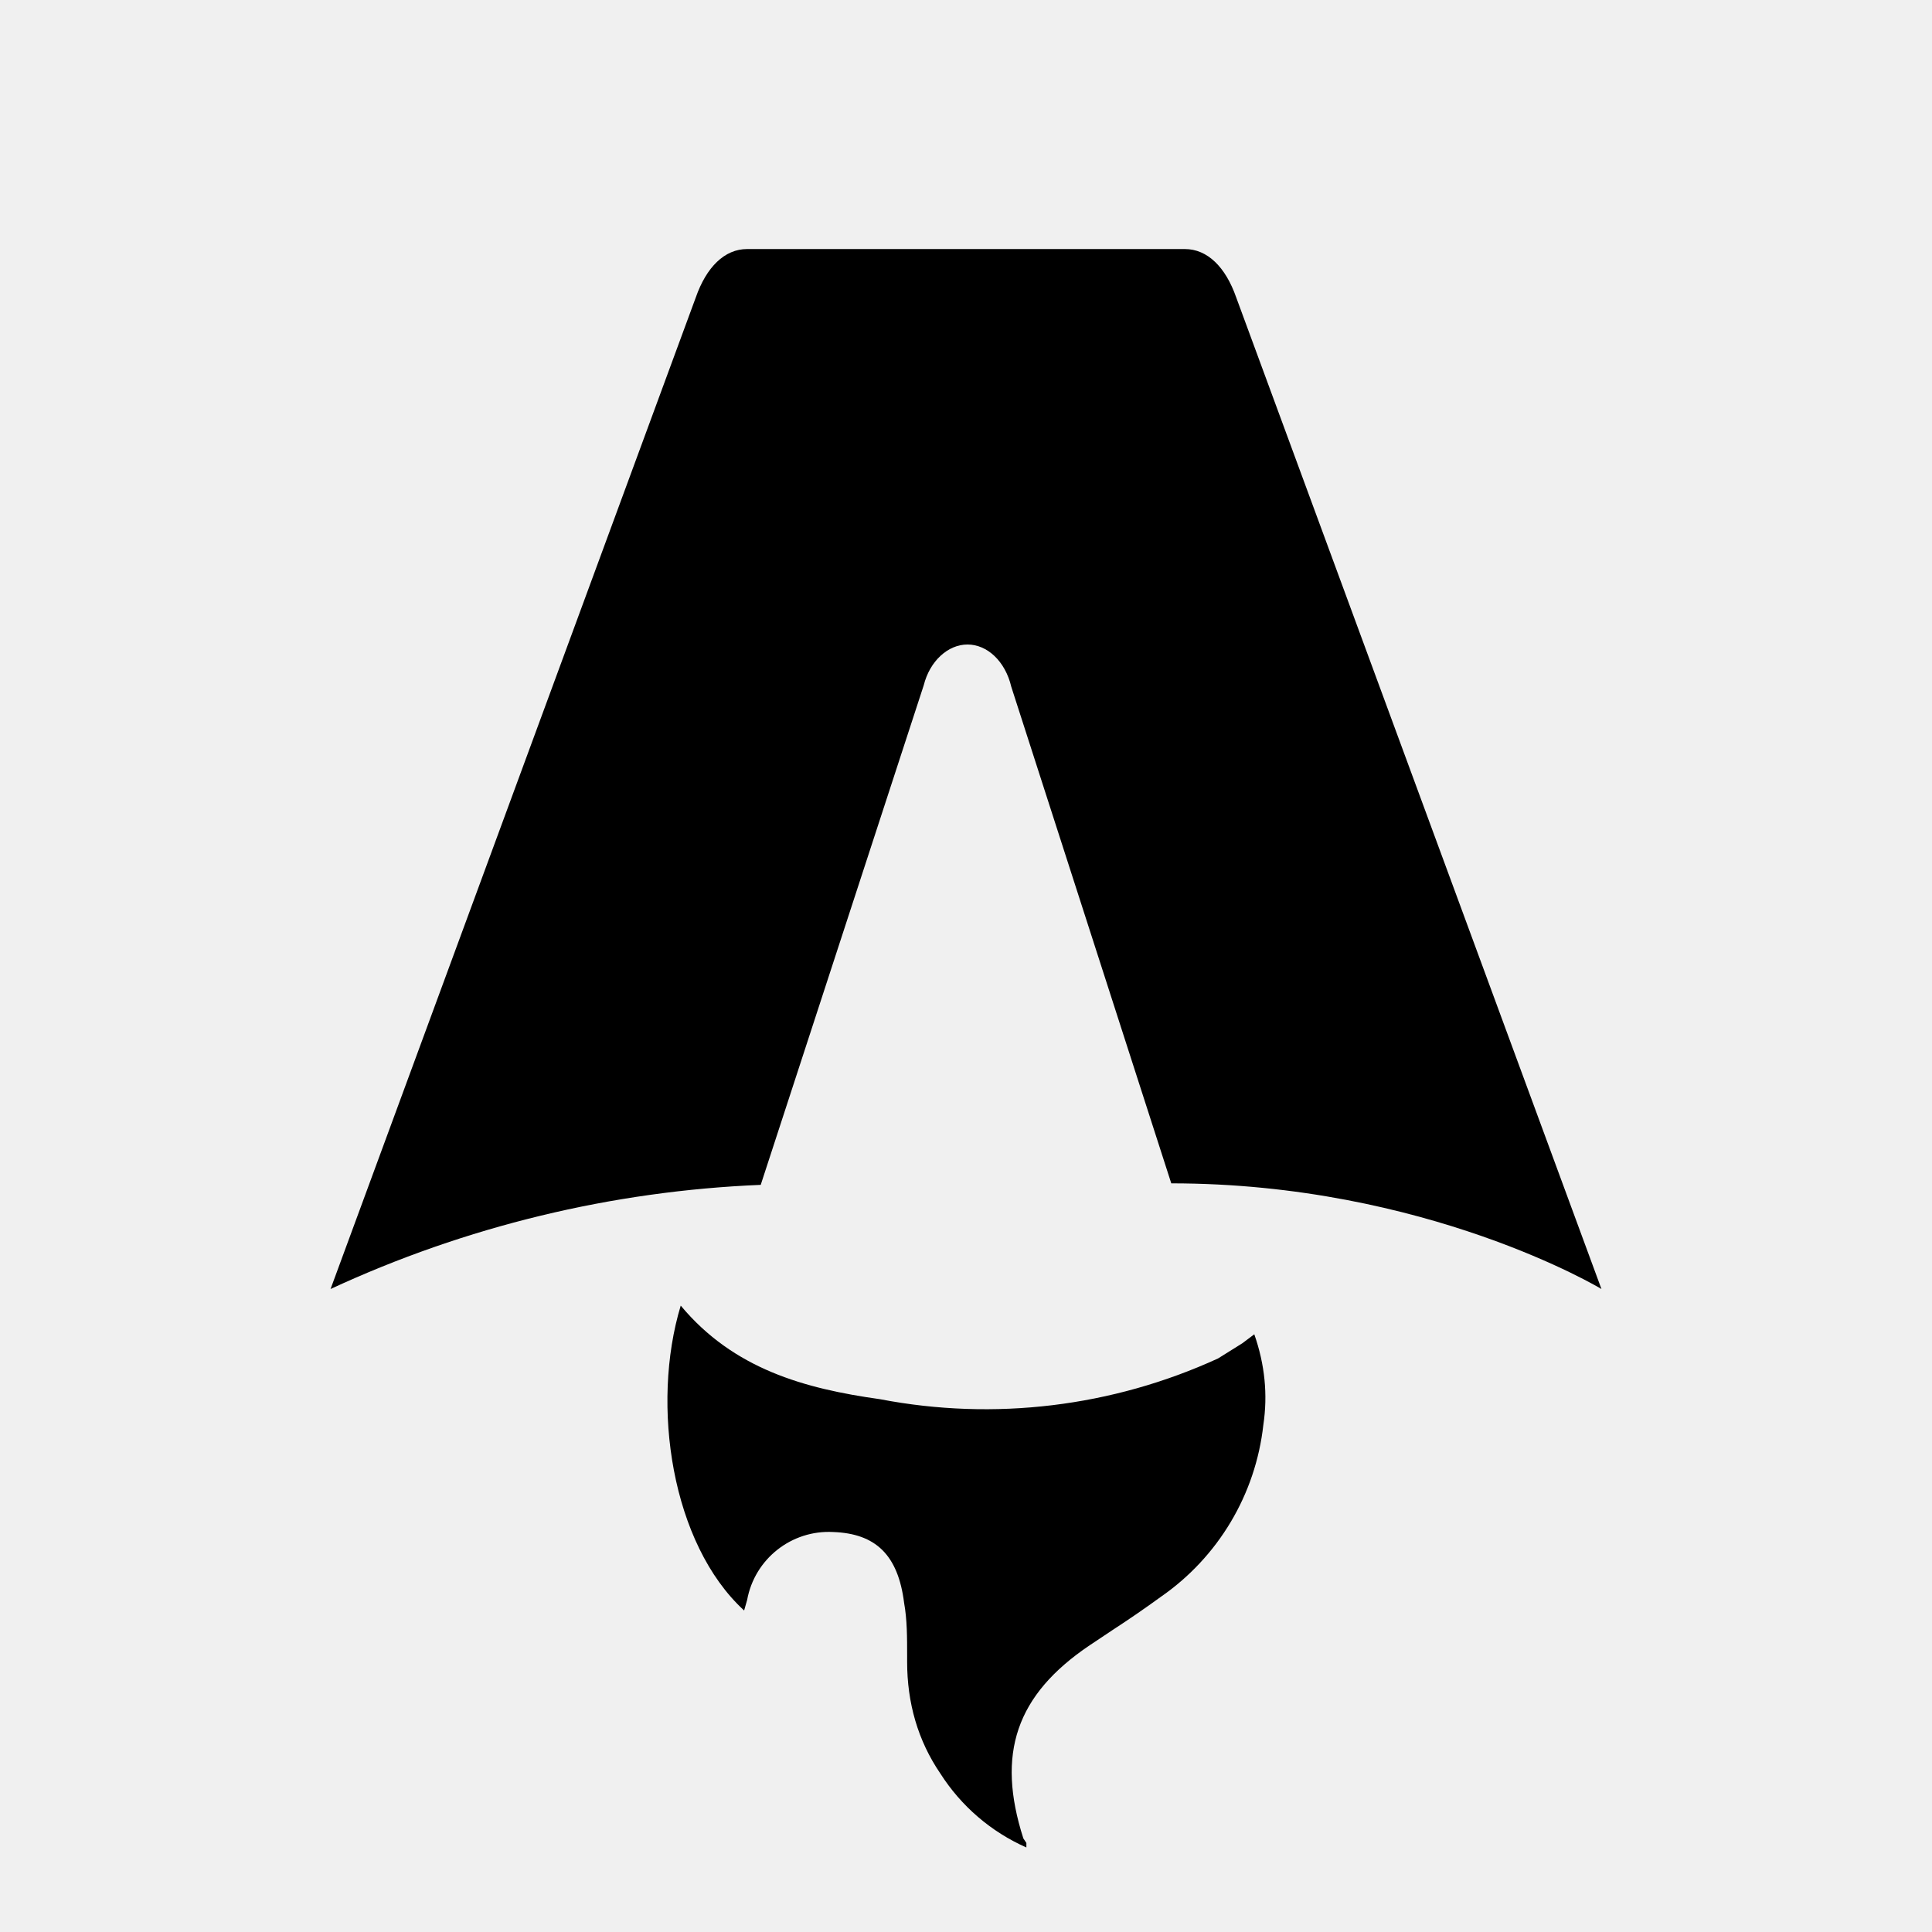
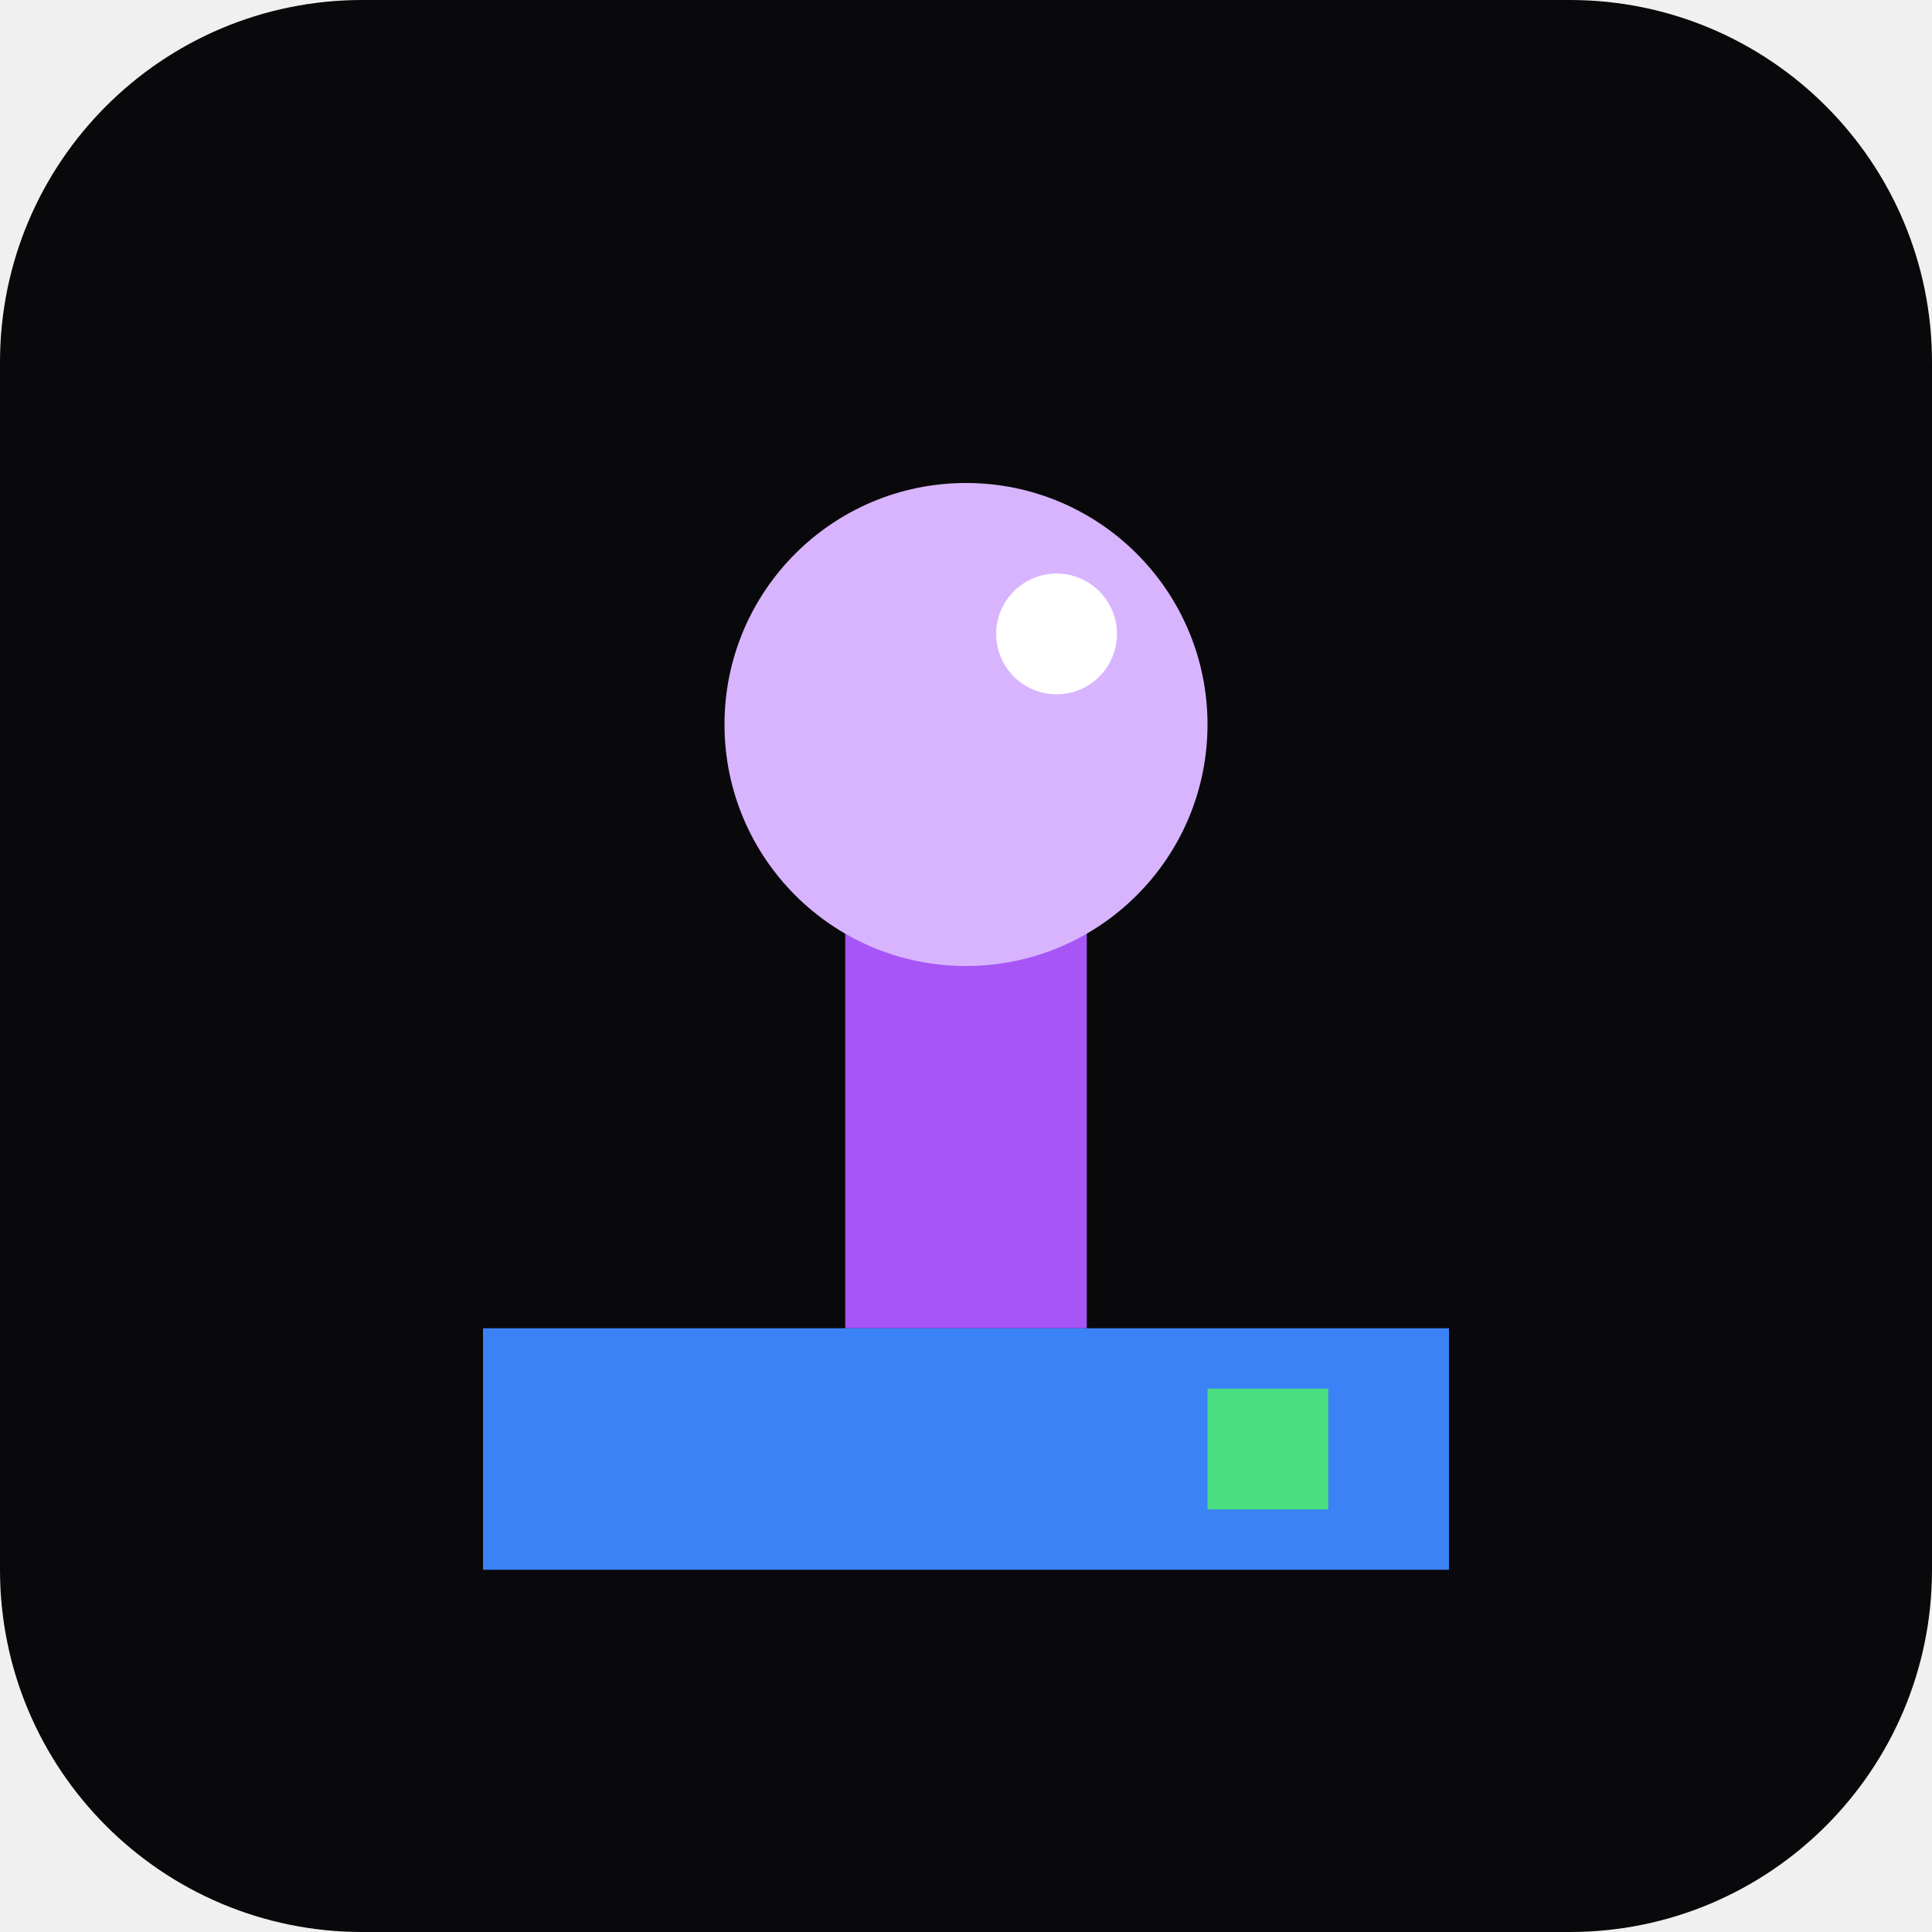
- <svg xmlns="http://www.w3.org/2000/svg" fill="none" viewBox="0 0 128 128">
-   <path d="M50.4 78.5a75.1 75.1 0 0 0-28.5 6.9l24.2-65.7c.7-2 1.9-3.2 3.4-3.2h29c1.5 0 2.7 1.2 3.4 3.2l24.2 65.7s-11.6-7-28.5-7L67 45.5c-.4-1.7-1.6-2.8-2.9-2.8-1.3 0-2.5 1.1-2.9 2.7L50.4 78.5Zm-1.1 28.2Zm-4.2-20.2c-2 6.6-.6 15.8 4.2 20.2a17.5 17.5 0 0 1 .2-.7 5.5 5.5 0 0 1 5.7-4.5c2.8.1 4.3 1.5 4.7 4.7.2 1.1.2 2.3.2 3.5v.4c0 2.7.7 5.2 2.2 7.4a13 13 0 0 0 5.7 4.9v-.3l-.2-.3c-1.8-5.6-.5-9.5 4.4-12.8l1.5-1a73 73 0 0 0 3.2-2.2 16 16 0 0 0 6.8-11.4c.3-2 .1-4-.6-6l-.8.6-1.6 1a37 37 0 0 1-22.4 2.7c-5-.7-9.7-2-13.2-6.2Z" />
-   <style>
-         path { fill: #000; }
-         @media (prefers-color-scheme: dark) {
-             path { fill: #FFF; }
-         }
-     </style>
+ <svg xmlns="http://www.w3.org/2000/svg" viewBox="0 0 32 32" fill="none">
+   <rect width="32" height="32" rx="6" fill="#09090b" />
+   <path d="M14 14H18V22H14V14Z" fill="#a855f7" />
+   <circle cx="16" cy="12" r="4" fill="#d8b4fe" />
+   <path d="M8 22H24V26H8V22Z" fill="#3b82f6" />
+   <rect x="20" y="23" width="2" height="2" fill="#4ade80" />
+   <circle cx="17.5" cy="10.5" r="1" fill="white" />
</svg>
